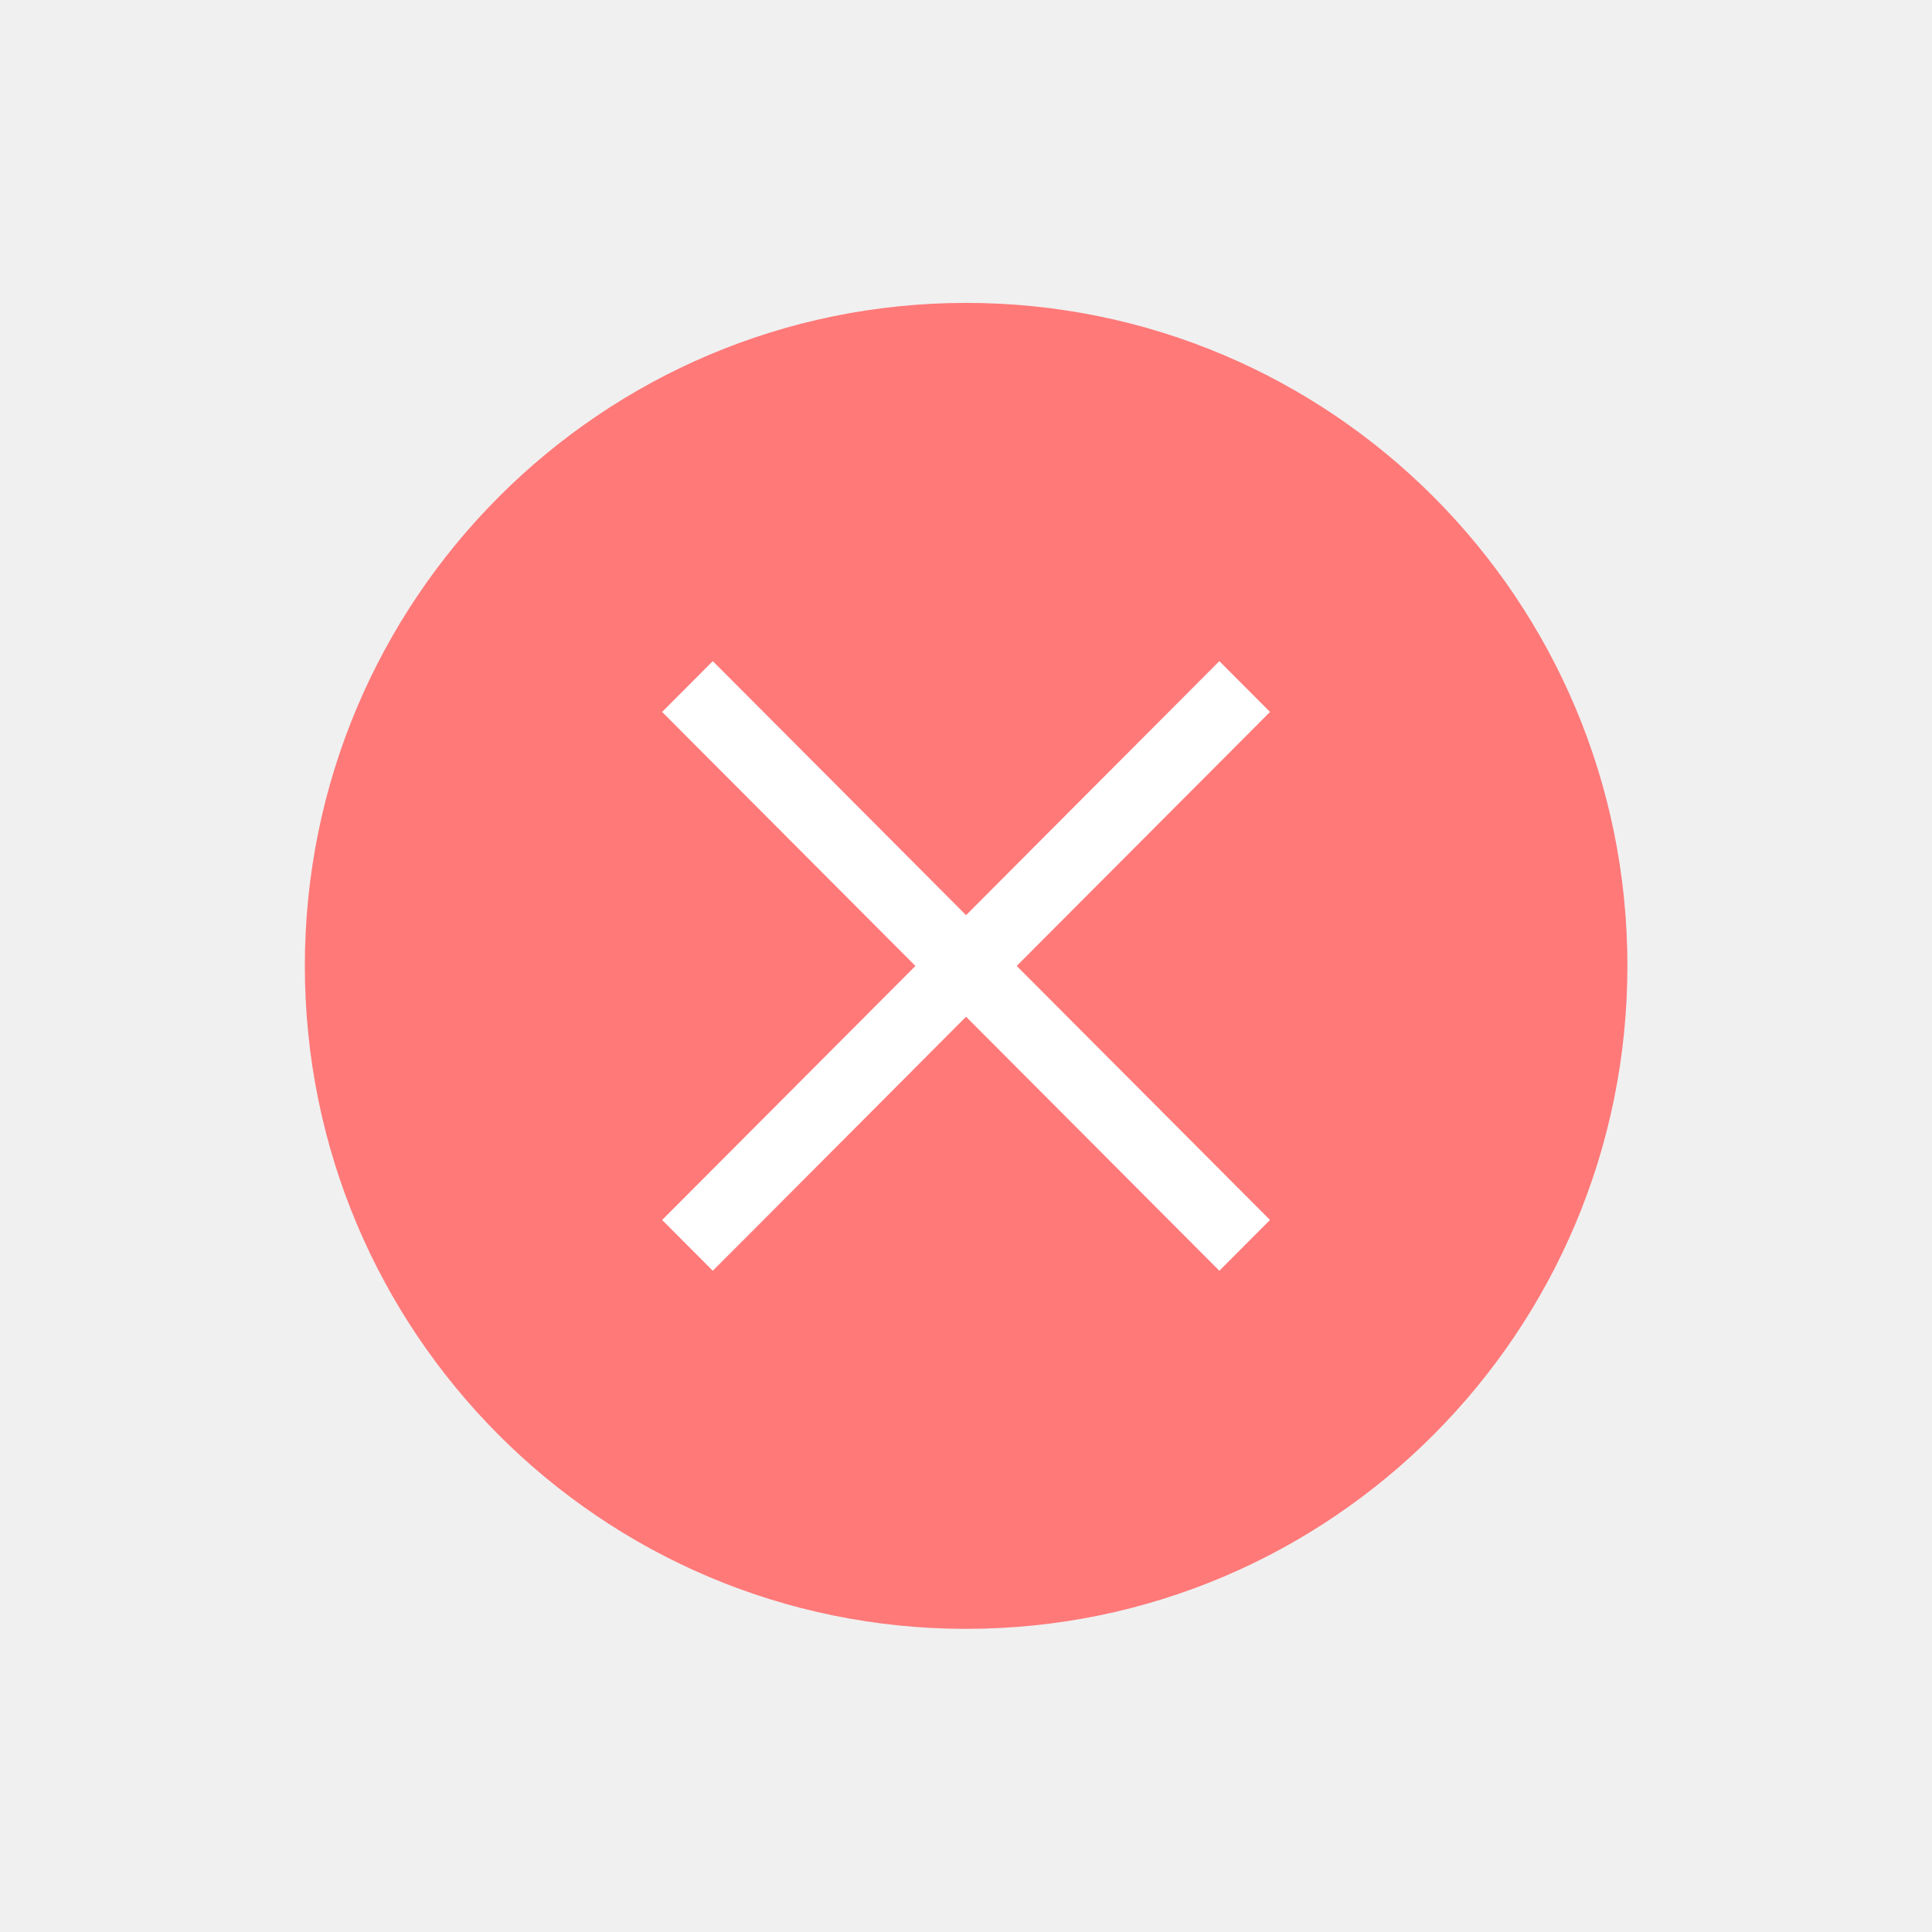
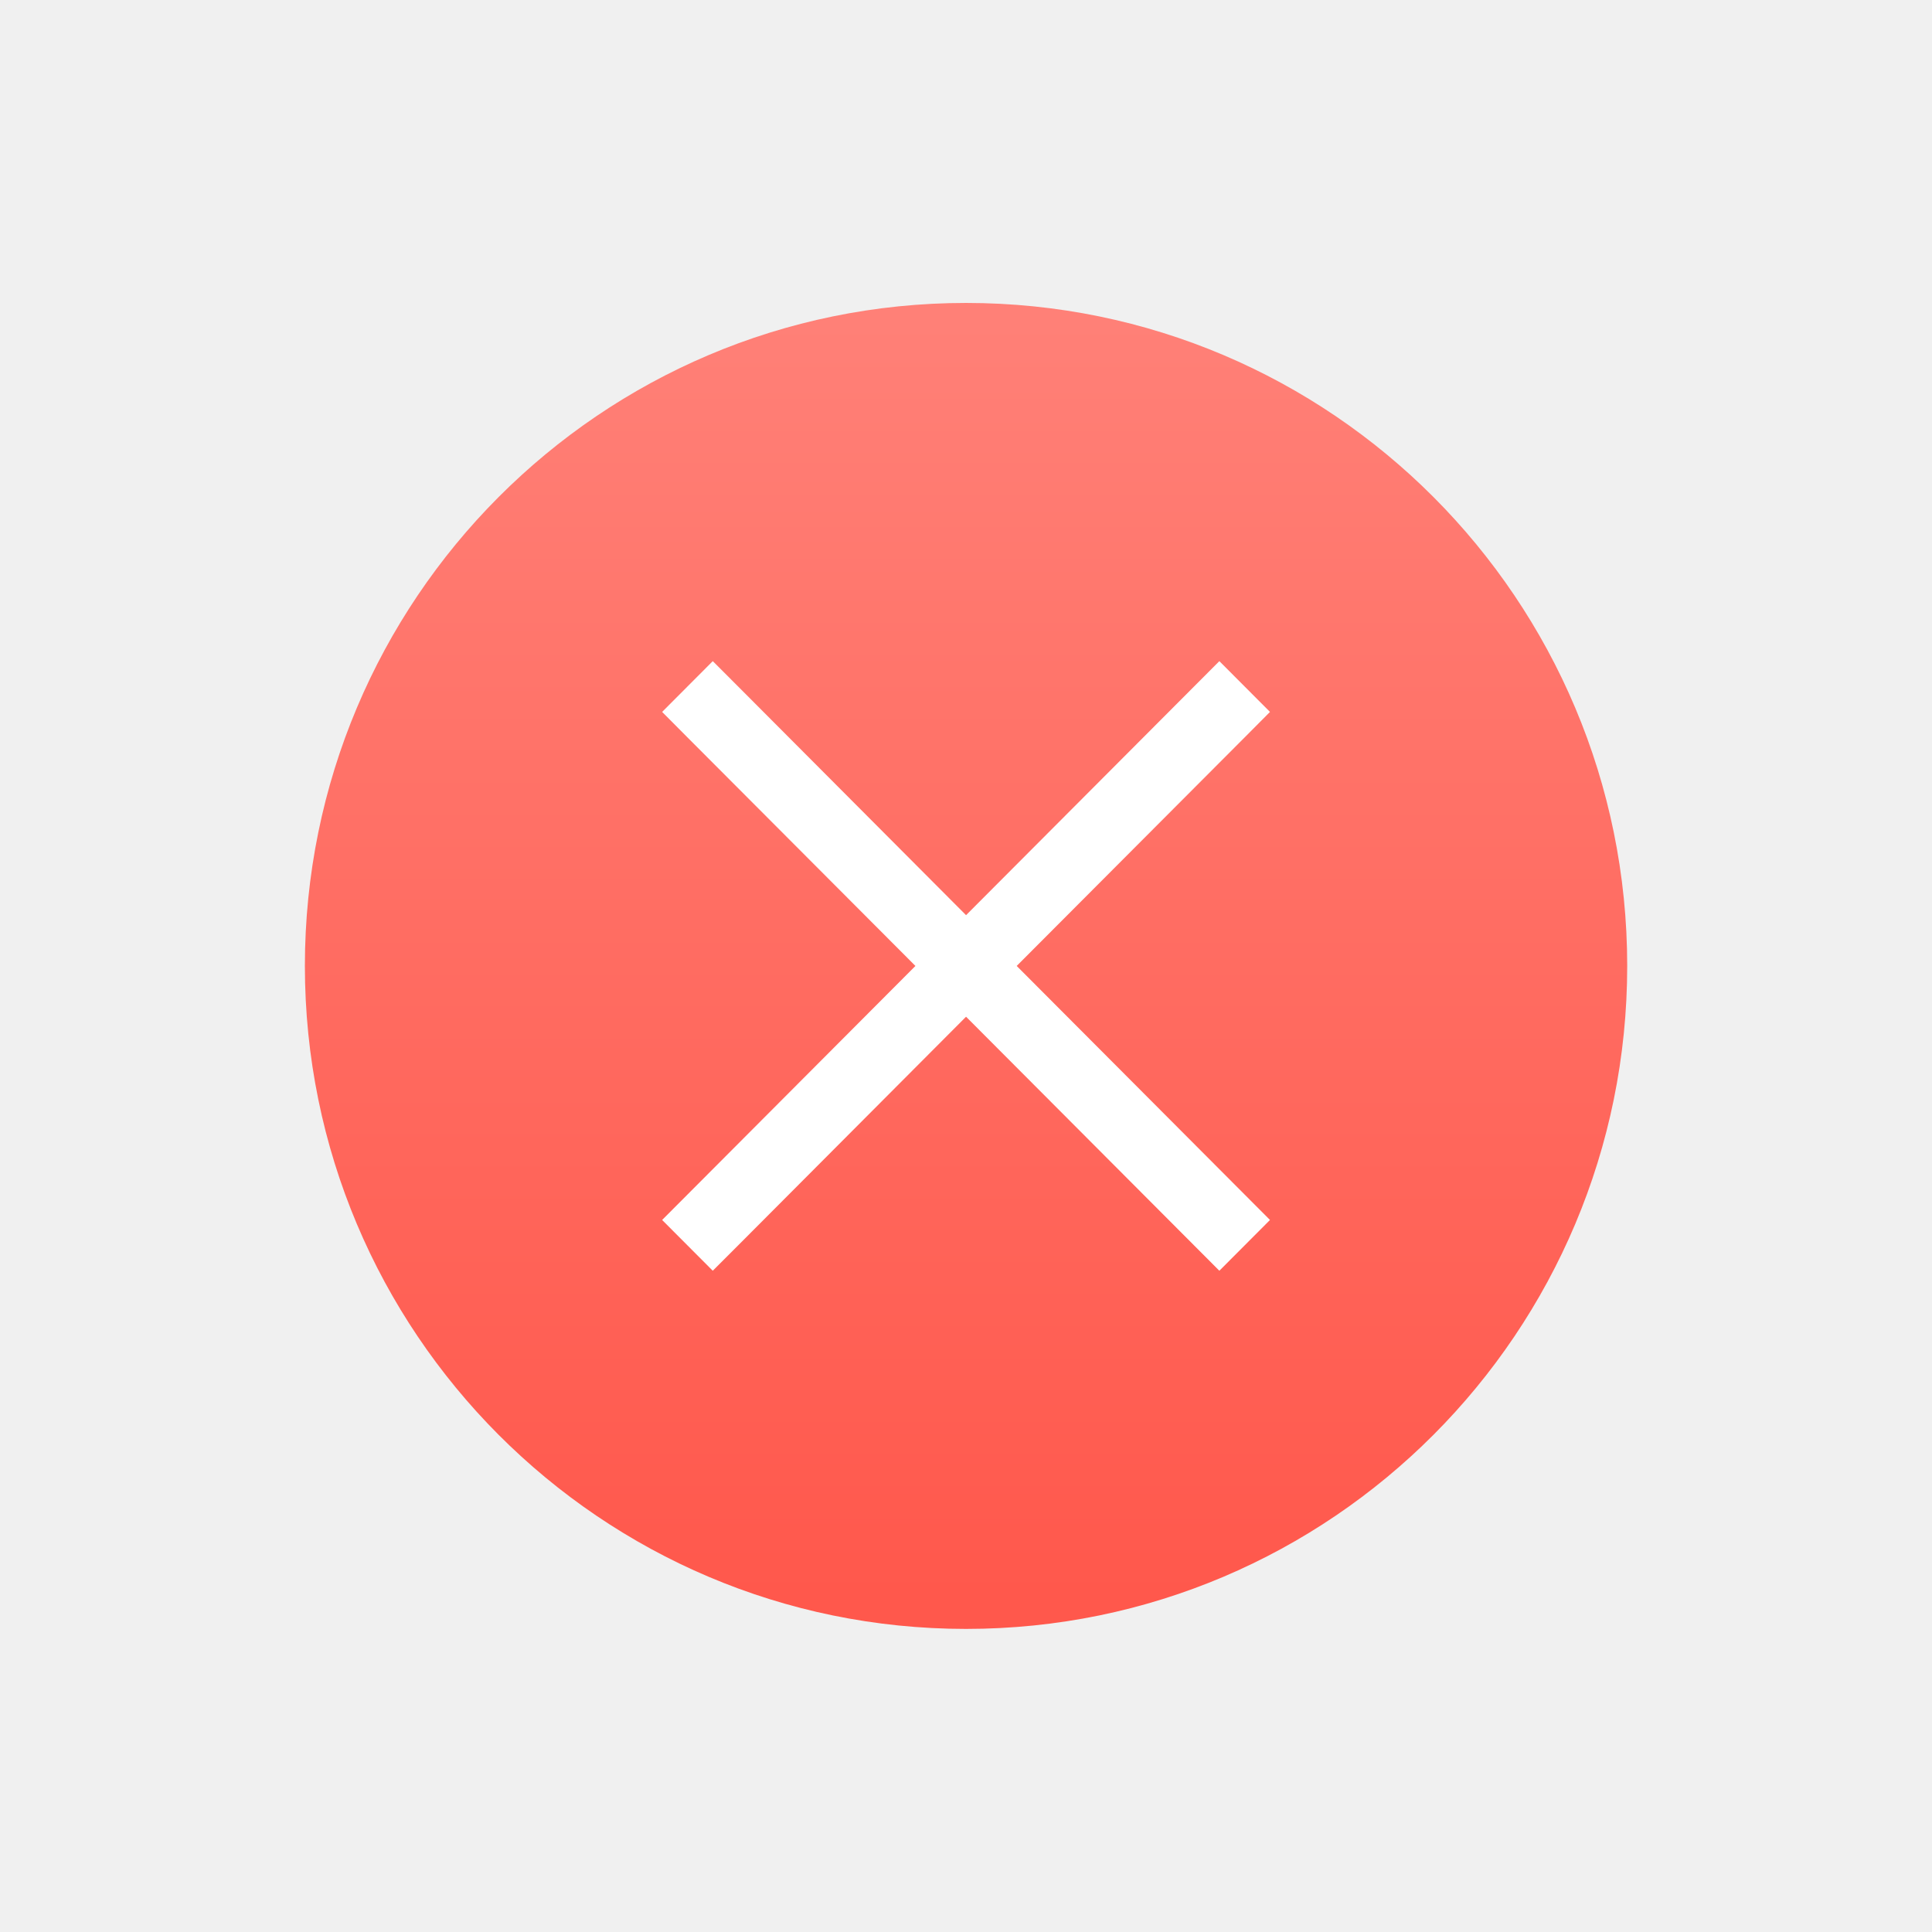
- <svg xmlns="http://www.w3.org/2000/svg" width="30" height="30" viewBox="0 0 7.937 7.938" version="1.1" id="svg8">
-   <defs id="defs2" />
-   <g id="layer1" transform="translate(0,-289.0625)">
-     <g id="4" transform="matrix(0.2645833,0,0,0.2645833,11.89587,2.95642)" />
-     <rect style="opacity:0;fill:#000000;fill-opacity:1;stroke:none;stroke-width:0.125;stroke-linejoin:miter;stroke-miterlimit:4;stroke-dasharray:none;stroke-opacity:1;paint-order:markers stroke fill" id="rect1577-8" width="4.233" height="4.233" x="-5.398" y="291.742" ry="4.4795979e-06" />
-     <g id="4-7" transform="matrix(0.2645833,0,0,0.2645833,8.257853,2.602067)" />
-     <rect ry="6.5889685e-06" y="289.918" x="0.864" height="6.227" width="6.209" id="rect1569-36" style="opacity:0;fill:#000000;fill-opacity:1;stroke:none;stroke-width:0.184;stroke-linejoin:miter;stroke-miterlimit:4;stroke-dasharray:none;stroke-opacity:1;paint-order:markers stroke fill" />
-     <path id="path2-56" d="m 3.969,295.755 c 1.5,0 2.717,-1.22 2.717,-2.724 0,-1.505 -1.216,-2.724 -2.717,-2.724 -1.5,0 -2.717,1.22 -2.717,2.724 0,1.505 1.216,2.724 2.717,2.724" style="fill:#ff7979;fill-opacity:1;fill-rule:evenodd;stroke:none;stroke-width:0.389" />
-     <polygon id="polygon2562" points="23.438,16.354 23.792,16 24.5,16.708 24.146,17.063 20.958,20.25 24.146,23.438 24.5,23.792 23.792,24.5 23.438,24.146 20.25,20.958 17.063,24.146 16.708,24.5 16,23.792 16.354,23.438 19.542,20.25 16.354,17.063 16,16.708 16.708,16 17.063,16.354 20.25,19.542 " transform="matrix(0.2938177,0,0,0.2946651,-1.981058,287.0643)" style="fill:#ffffff;fill-opacity:1" />
+ <svg xmlns="http://www.w3.org/2000/svg" id="svg8" version="1.1" viewBox="0 0 7.937 7.938" height="30" width="30">
+   <defs id="defs2">
+     <linearGradient id="b" gradientUnits="userSpaceOnUse" x1="399.994" x2="399.994" y1="545.139" y2="518.139">
+       <stop offset="0" stop-color="#ff584c" id="stop7" />
+       <stop offset="1" stop-color="#ff8077" id="stop9" />
+     </linearGradient>
+     <linearGradient id="a" gradientUnits="userSpaceOnUse" x1="399.571" x2="399.571" y1="545.798" y2="517.798">
+       <stop offset="0" stop-color="#3889e9" id="stop2" />
+       <stop offset="1" stop-color="#5ea5fb" id="stop4" />
+     </linearGradient>
+   </defs>
+   <g transform="translate(0,-289.0625)" id="layer1">
+     <g transform="matrix(0.2645833,0,0,0.2645833,11.89587,2.95642)" id="4" />
+     <g transform="matrix(0.2645833,0,0,0.2645833,8.257853,2.602067)" id="4-7" />
+     <rect style="opacity:0;fill:#000000;fill-opacity:1;stroke:none;stroke-width:0.184;stroke-linejoin:miter;stroke-miterlimit:4;stroke-dasharray:none;stroke-opacity:1;paint-order:markers stroke fill" id="rect1569-36" width="6.209" height="6.227" x="0.864" y="289.918" ry="6.5889685e-06" />
+     <g stroke-width="1.3" transform="matrix(0.1940363,0,0,0.194572,-73.75664,189.5582)" id="g27">
+       <circle style="fill:url(#b)" cx="400.571" cy="531.798" fill="url(#b)" r="14" id="circle23" />
+       <circle style="fill:url(#a)" cx="400.571" cy="531.798" fill="url(#a)" r="0" id="circle25" />
+     </g>
+     <polygon style="fill:#ffffff;fill-opacity:1" transform="matrix(0.2938177,0,0,0.2946651,-1.981058,287.0643)" points="23.438,16.354 23.792,16 24.5,16.708 24.146,17.063 20.958,20.25 24.146,23.438 24.5,23.792 23.792,24.5 23.438,24.146 20.25,20.958 17.063,24.146 16.708,24.5 16,23.792 16.354,23.438 19.542,20.25 16.354,17.063 16,16.708 16.708,16 17.063,16.354 20.25,19.542 " id="polygon2562" />
  </g>
</svg>
